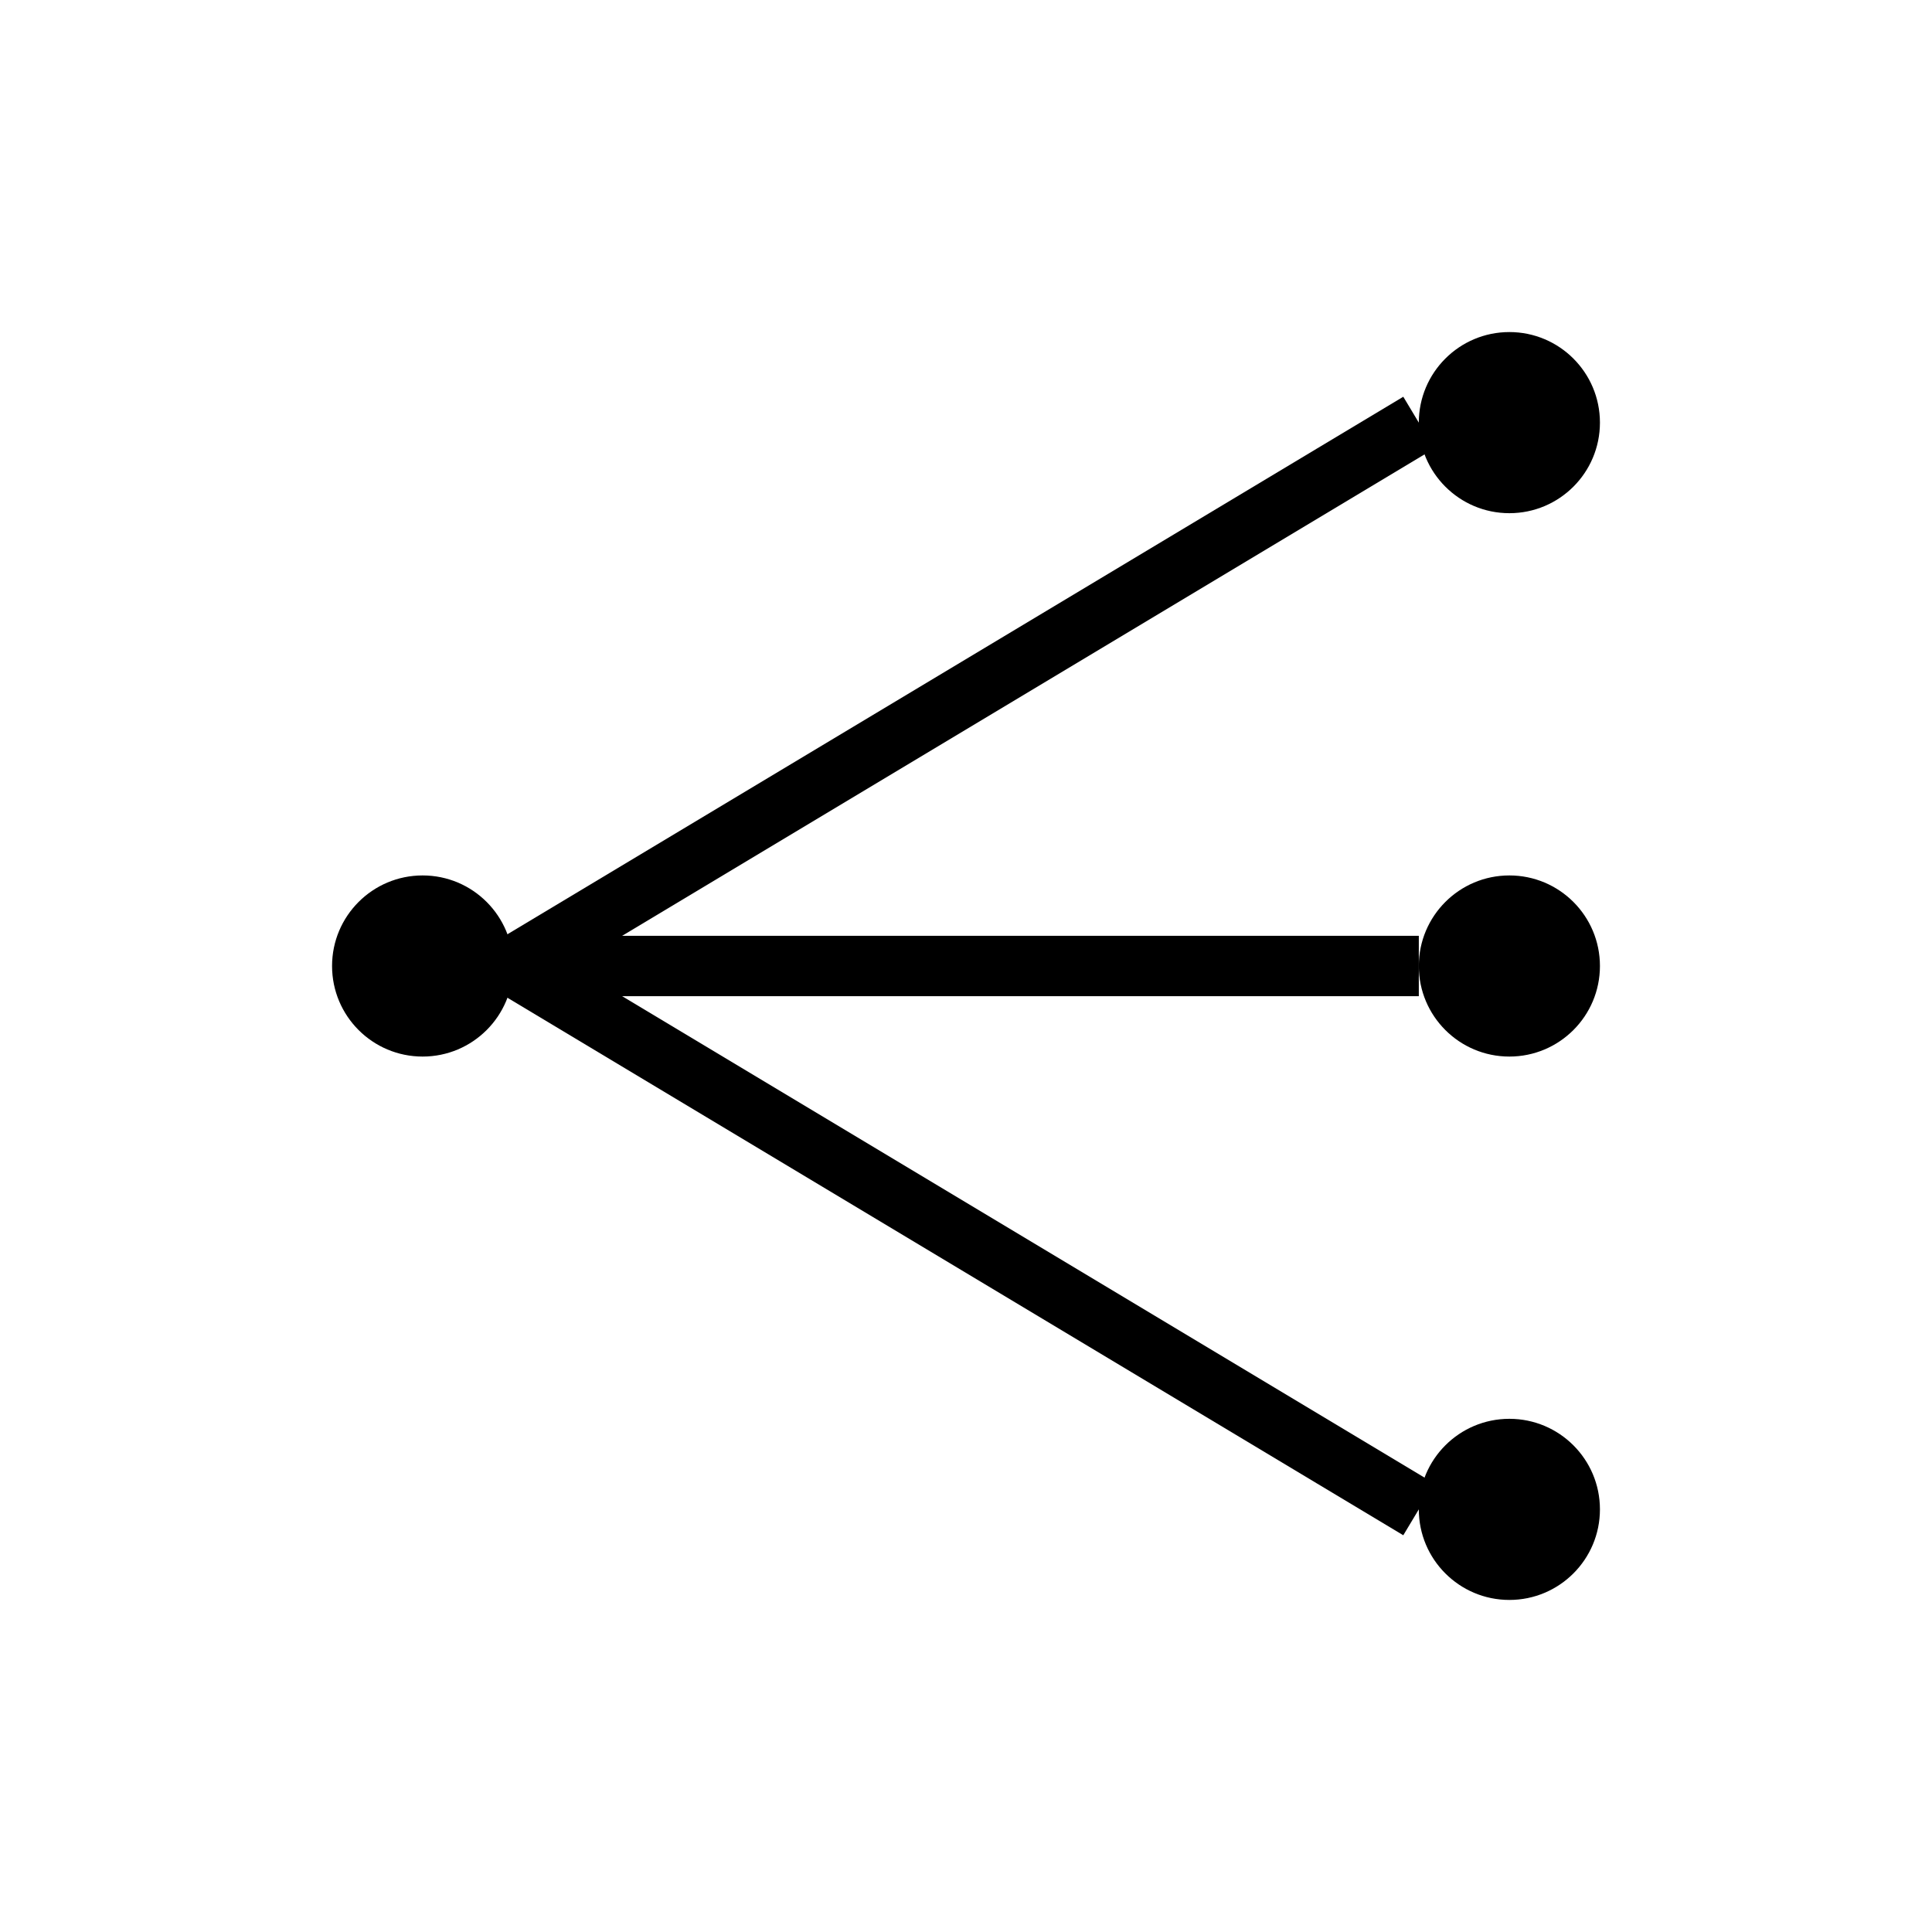
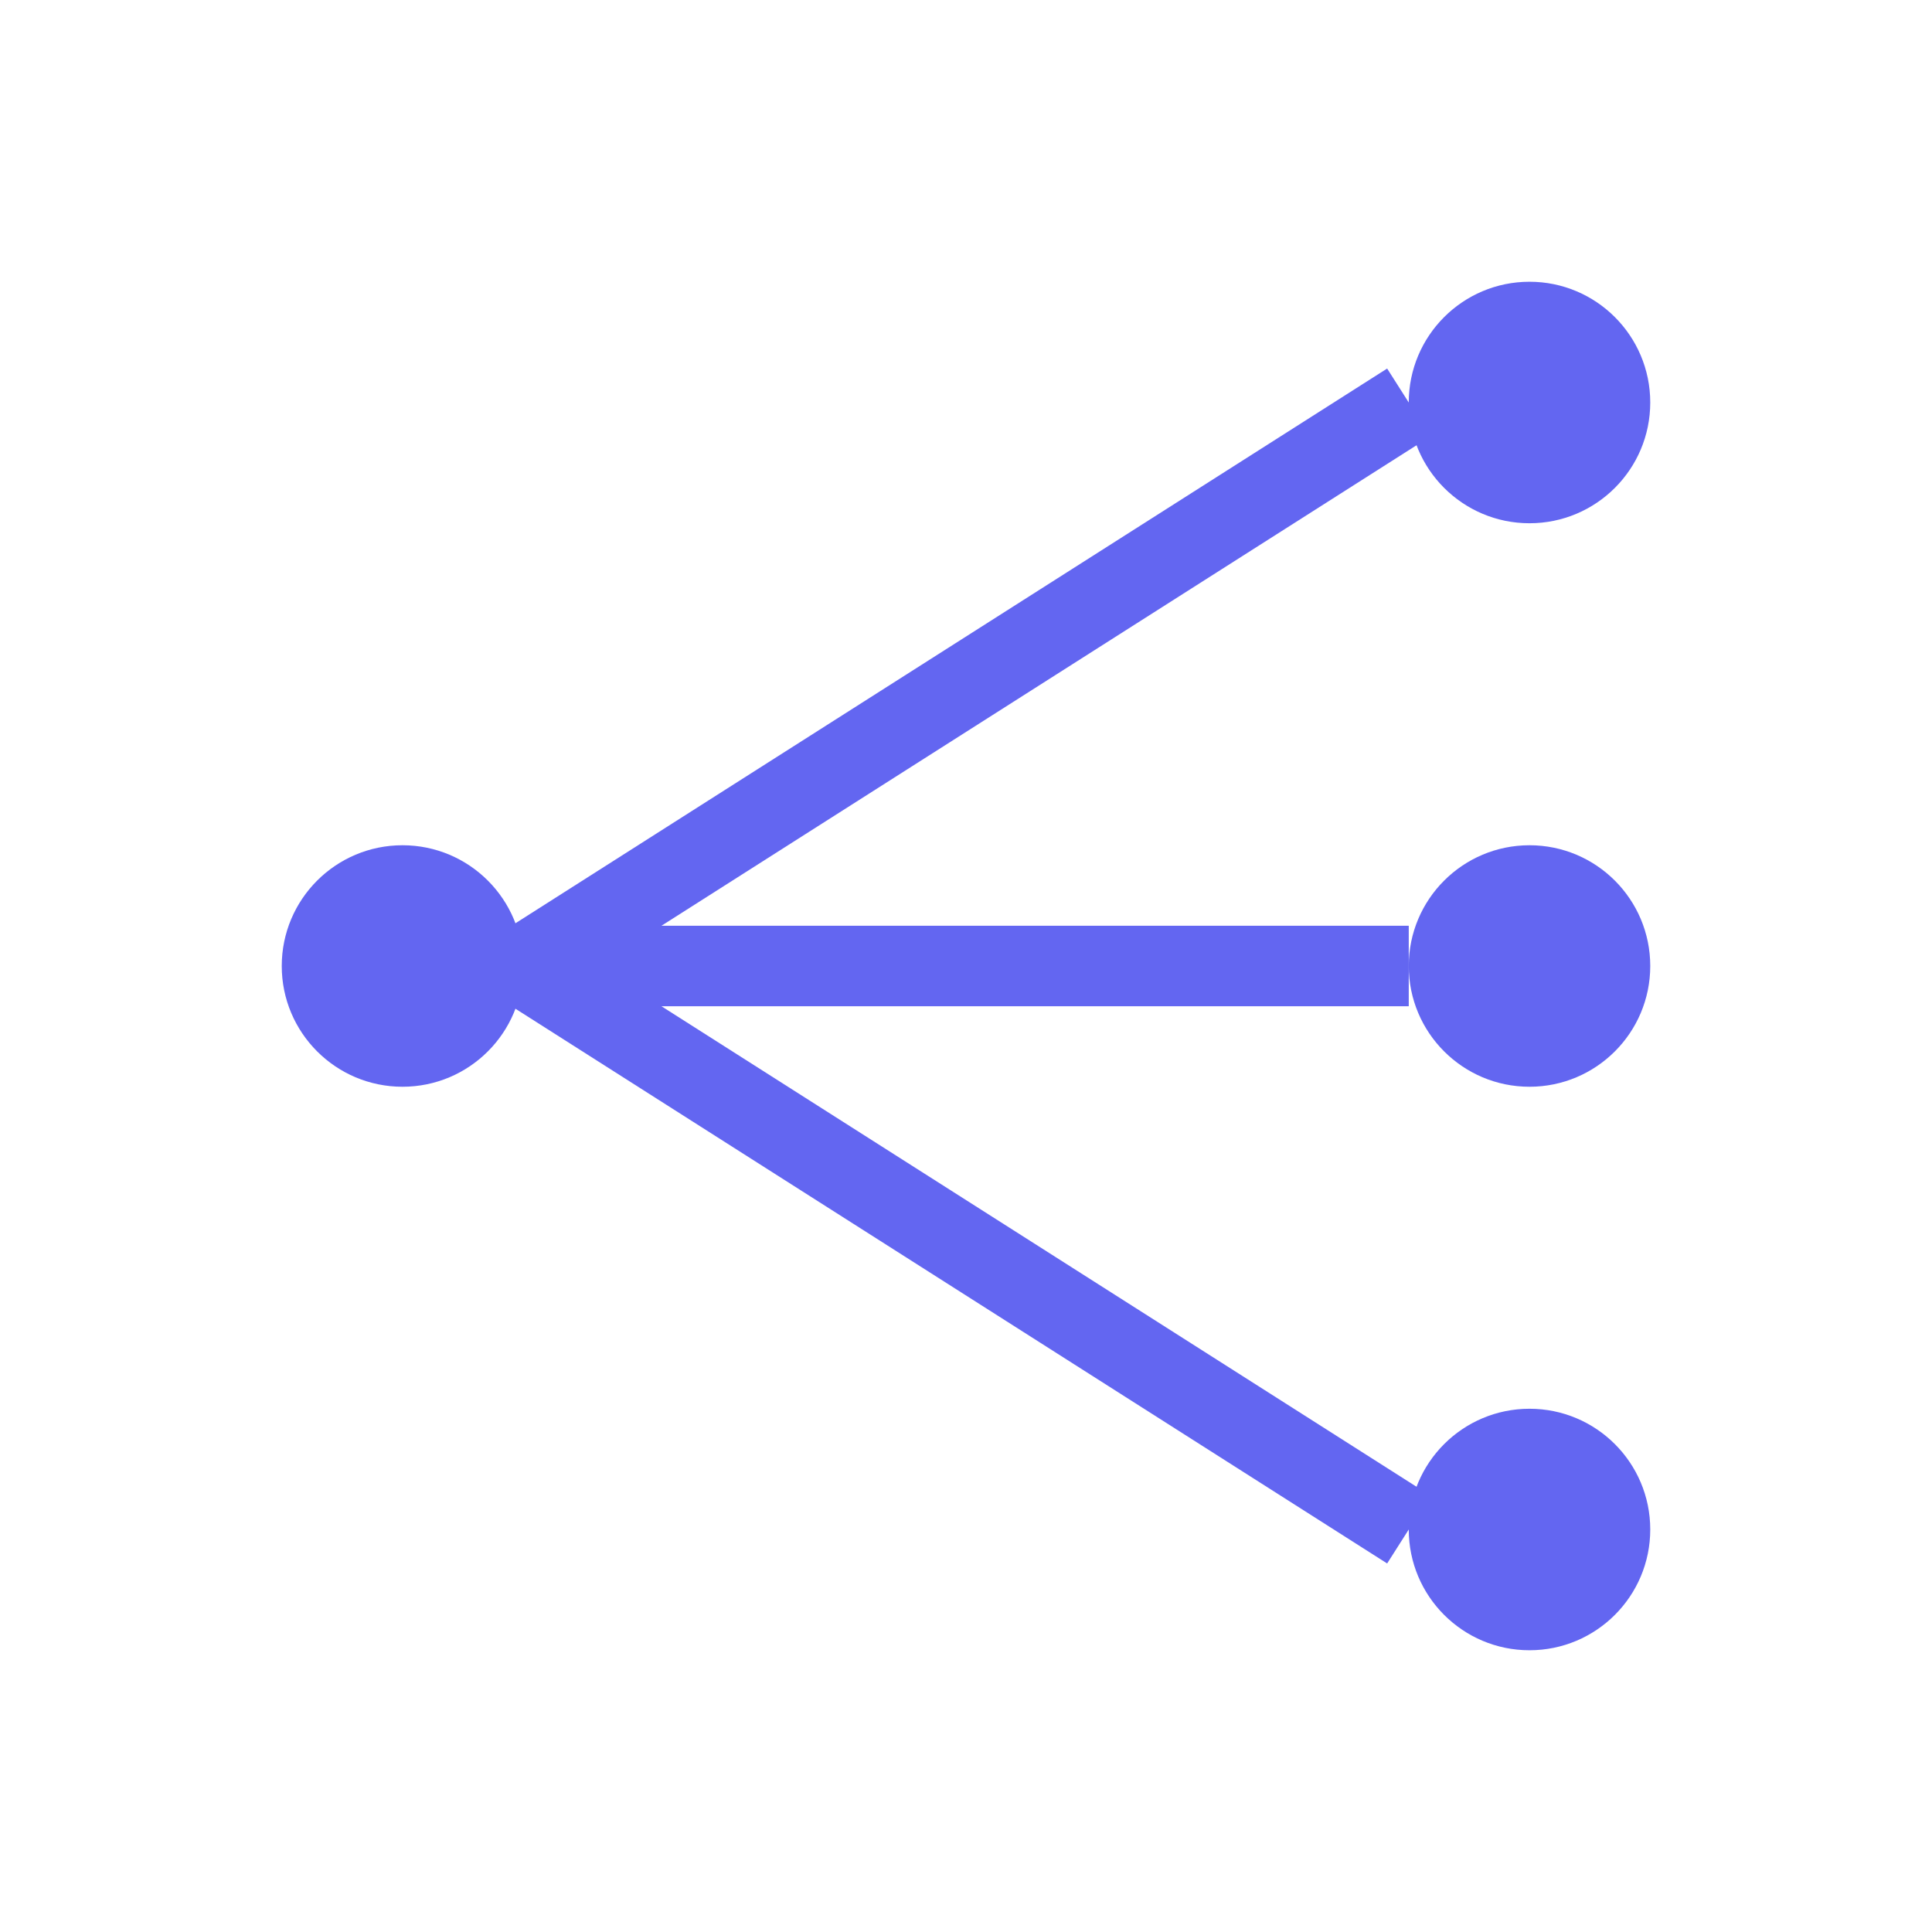
- <svg xmlns="http://www.w3.org/2000/svg" width="64" height="64" viewBox="0 0 64 64" fill="none">
-   <circle cx="14" cy="32" r="3" fill="currentColor" />
-   <circle cx="50" cy="14" r="3" fill="currentColor" />
-   <circle cx="50" cy="32" r="3" fill="currentColor" />
-   <circle cx="50" cy="50" r="3" fill="currentColor" />
-   <path d="M 17 32 L 47 14" stroke="currentColor" stroke-width="2" fill="none" />
-   <path d="M 17 32 L 47 32" stroke="currentColor" stroke-width="2" fill="none" />
-   <path d="M 17 32 L 47 50" stroke="currentColor" stroke-width="2" fill="none" />
+ <svg xmlns="http://www.w3.org/2000/svg" viewBox="0 0 48 48" width="48" height="48">
+   <circle cx="10" cy="24" r="3" fill="#6366F1" />
+   <circle cx="38" cy="10" r="3" fill="#6366F1" />
+   <circle cx="38" cy="24" r="3" fill="#6366F1" />
+   <circle cx="38" cy="38" r="3" fill="#6366F1" />
+   <path d="M13 24L35 10" stroke="#6366F1" stroke-width="2" />
+   <path d="M13 24L35 24" stroke="#6366F1" stroke-width="2" />
+   <path d="M13 24L35 38" stroke="#6366F1" stroke-width="2" />
</svg>
